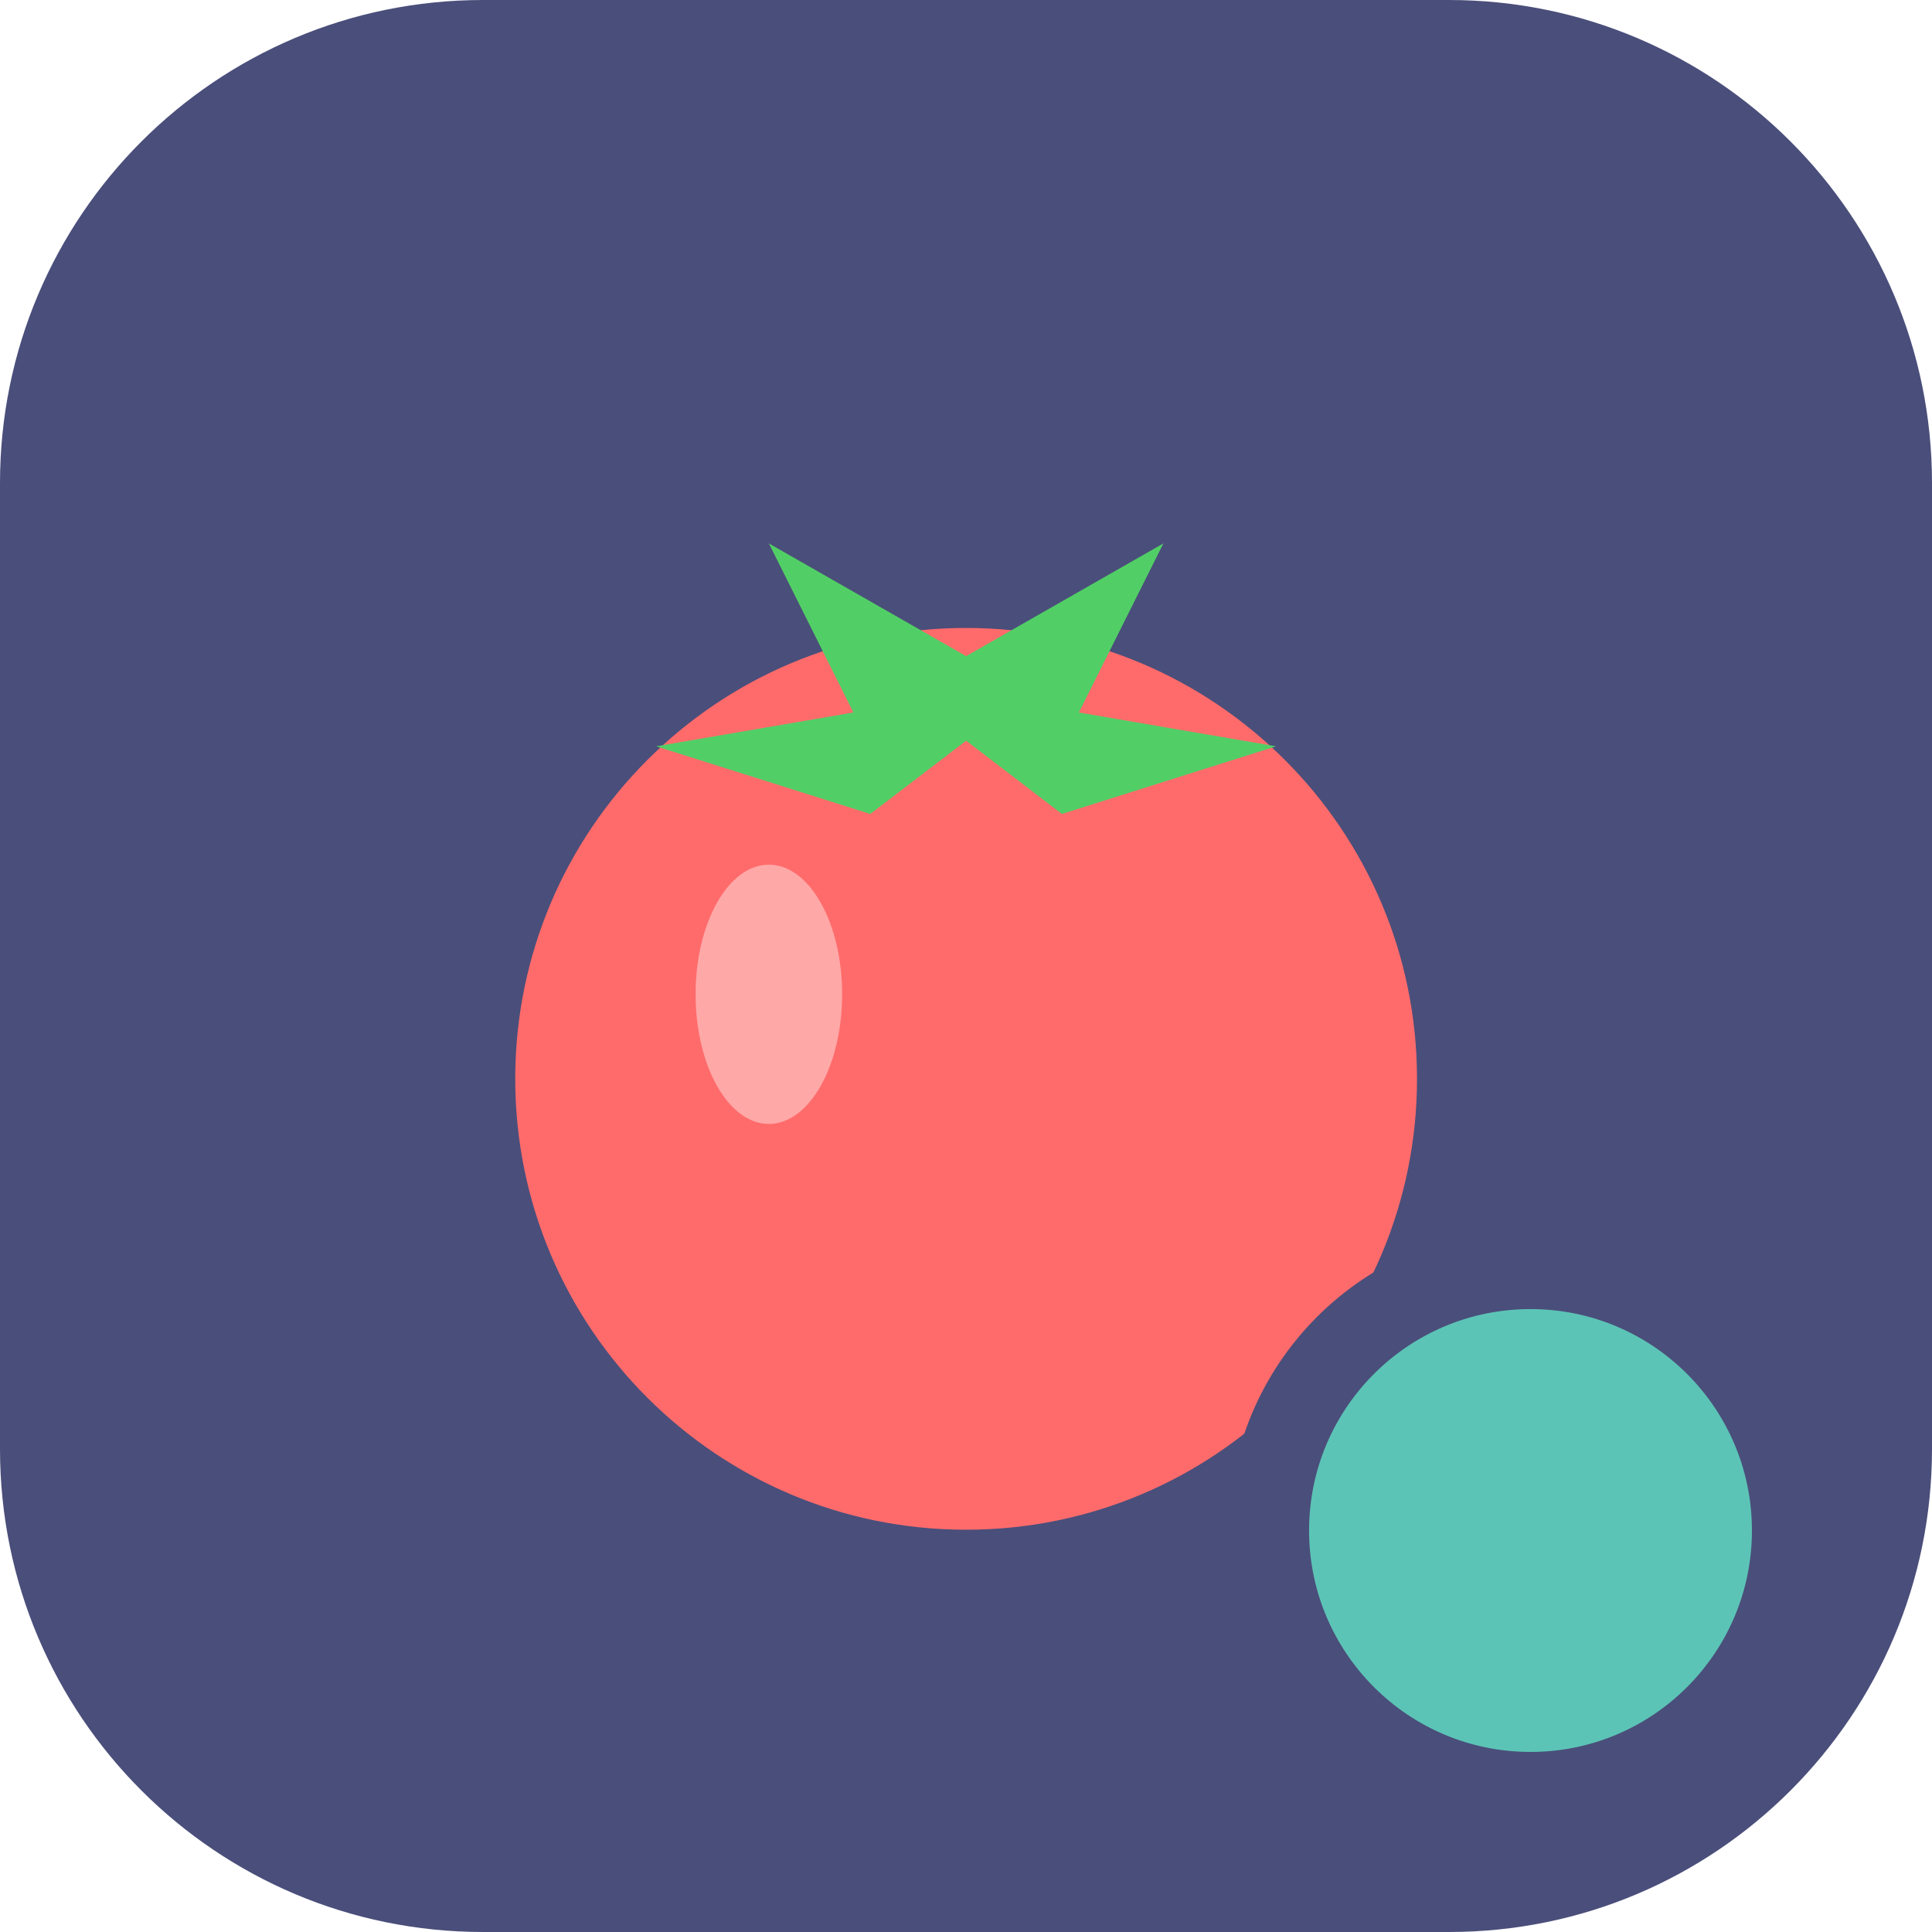
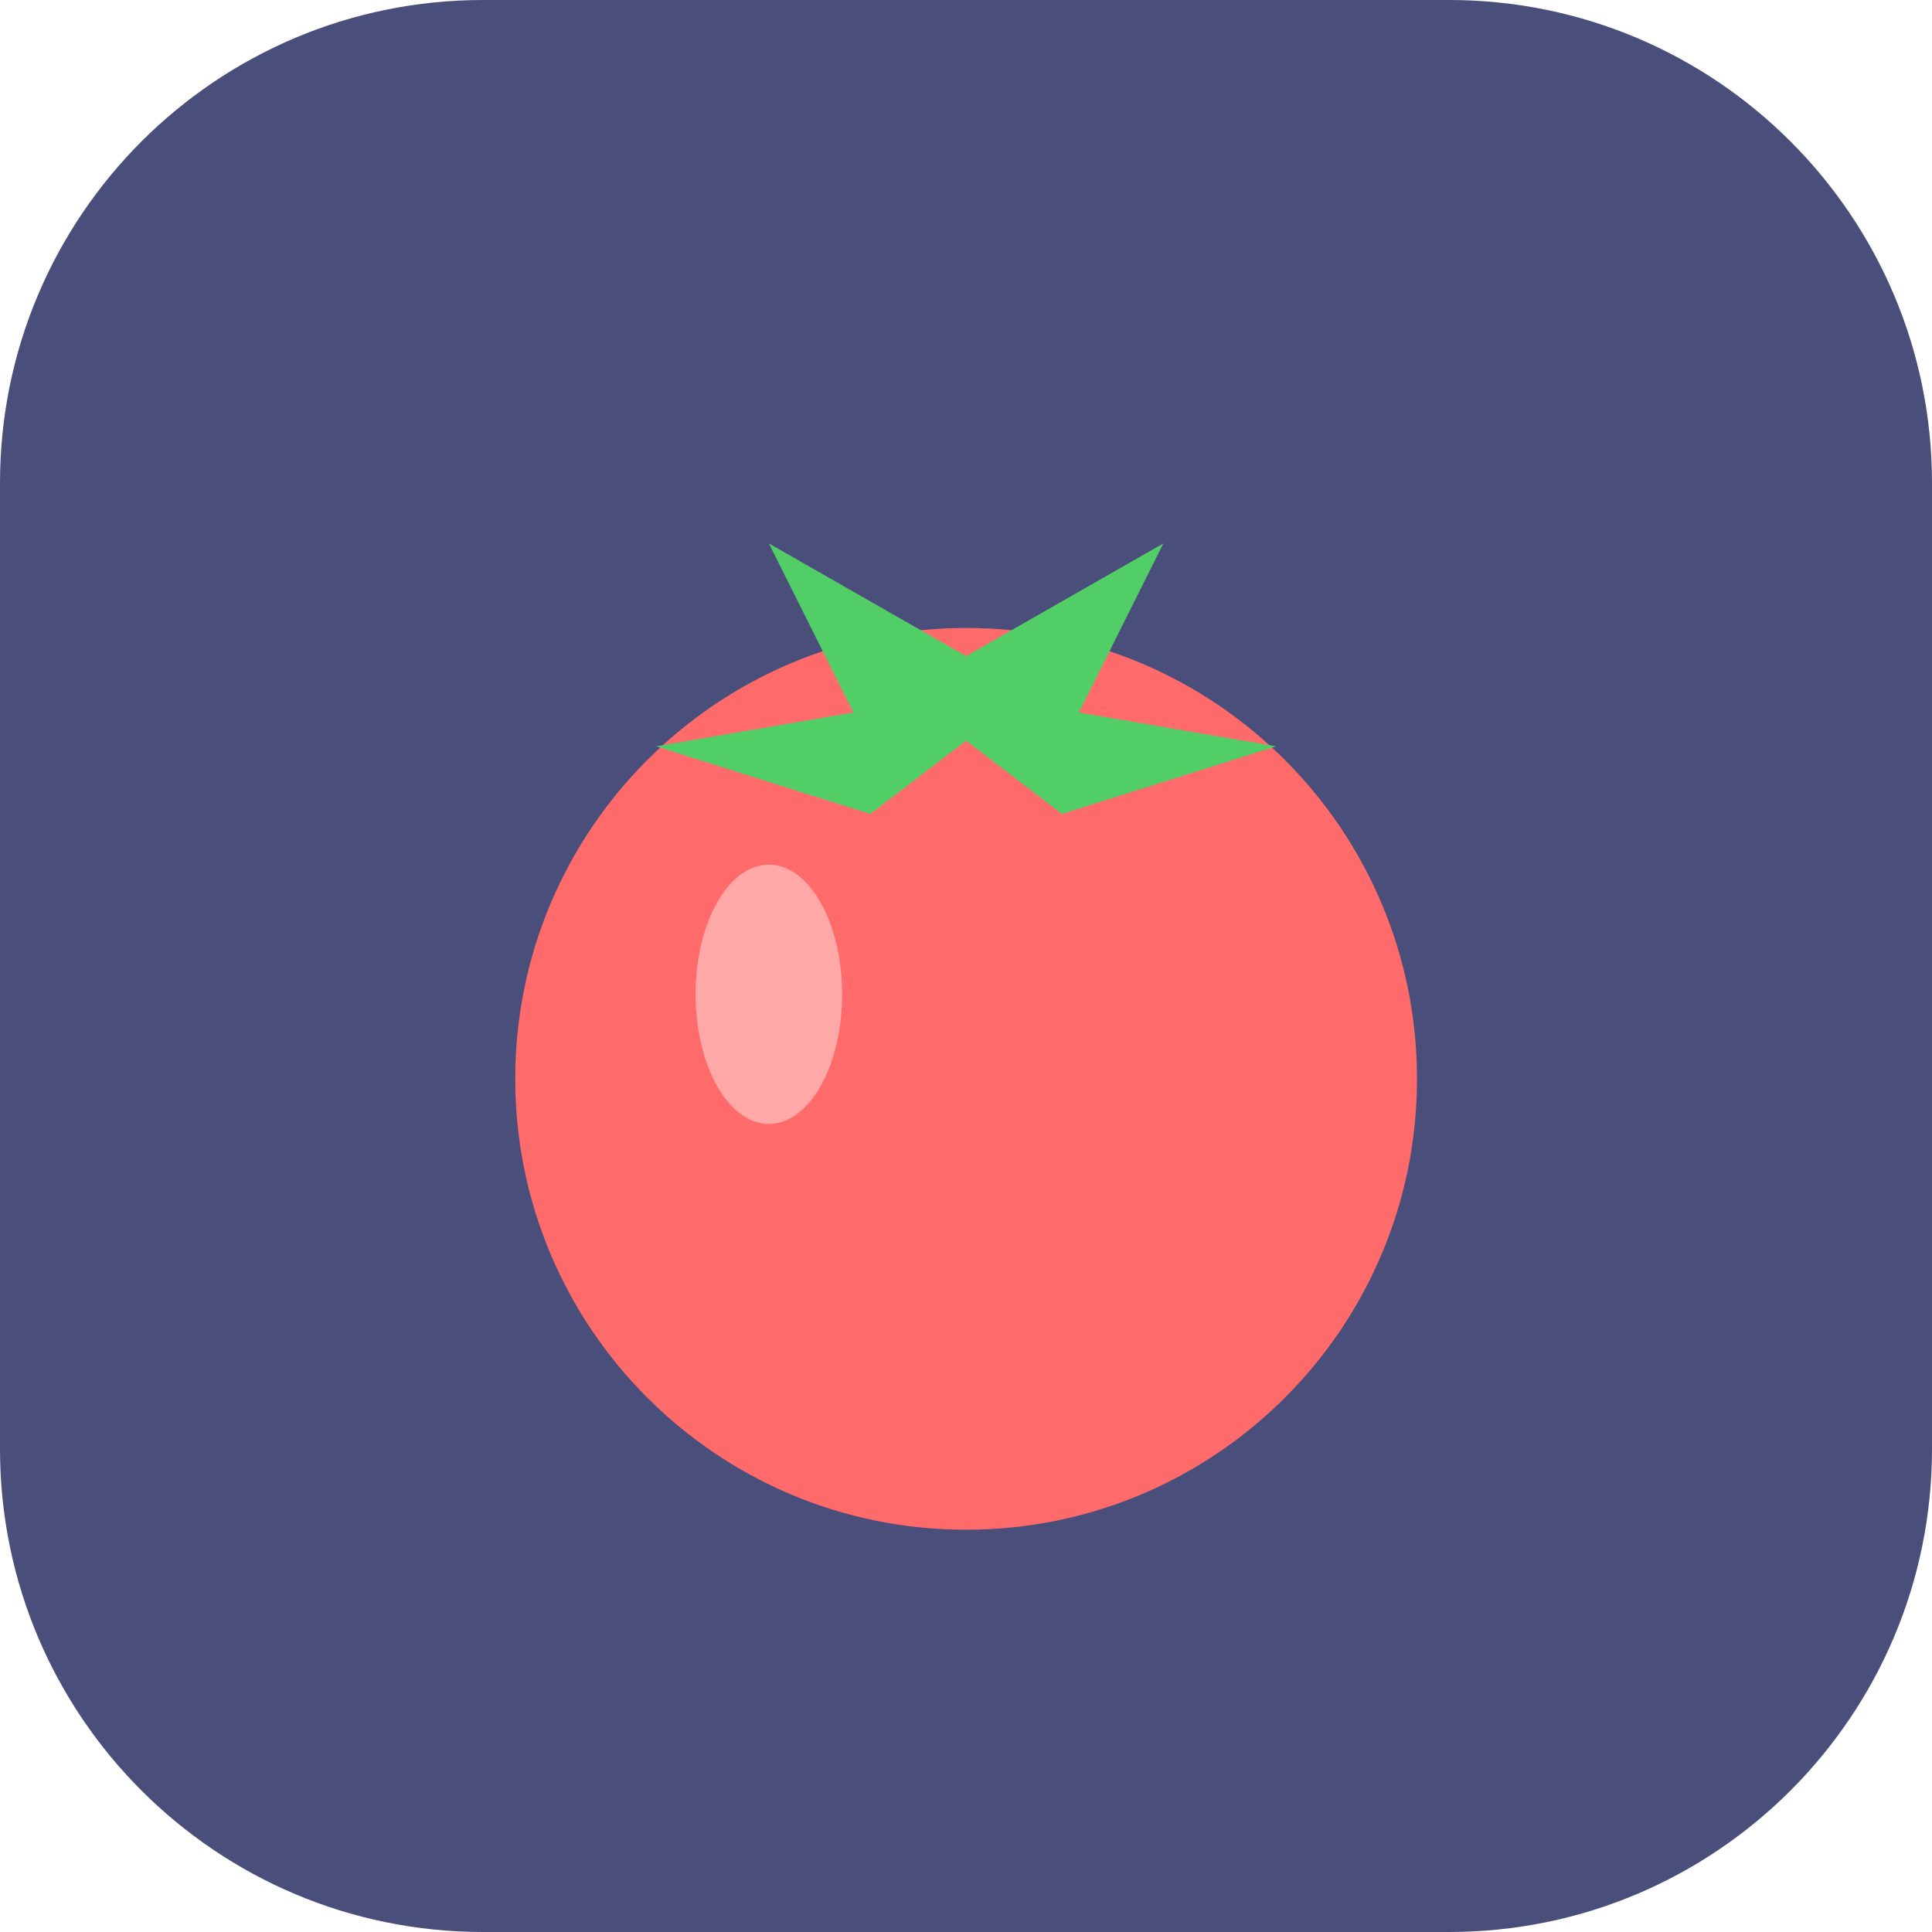
<svg xmlns="http://www.w3.org/2000/svg" viewBox="0 0 64 64">
  <rect width="64" height="64" rx="16" fill="#4a4e7a" />
  <g transform="translate(9.6 9.6) scale(1.867)">
    <circle cx="12" cy="14" r="8" fill="#ff6b6b" />
    <path d="M12 6.5l-3.5-2 1.5 3-3.5.6 3.8 1.2L12 8l1.7 1.3 3.8-1.2-3.5-.6 1.5-3z" fill="#51cf66" />
    <ellipse cx="8.5" cy="12.5" rx="1.3" ry="2.3" fill="#ffa8a8" />
  </g>
-   <circle cx="50.7" cy="50.7" r="8.67" fill="#5cc4b6" stroke="#4a4e7a" stroke-width="2.67" />
</svg>
